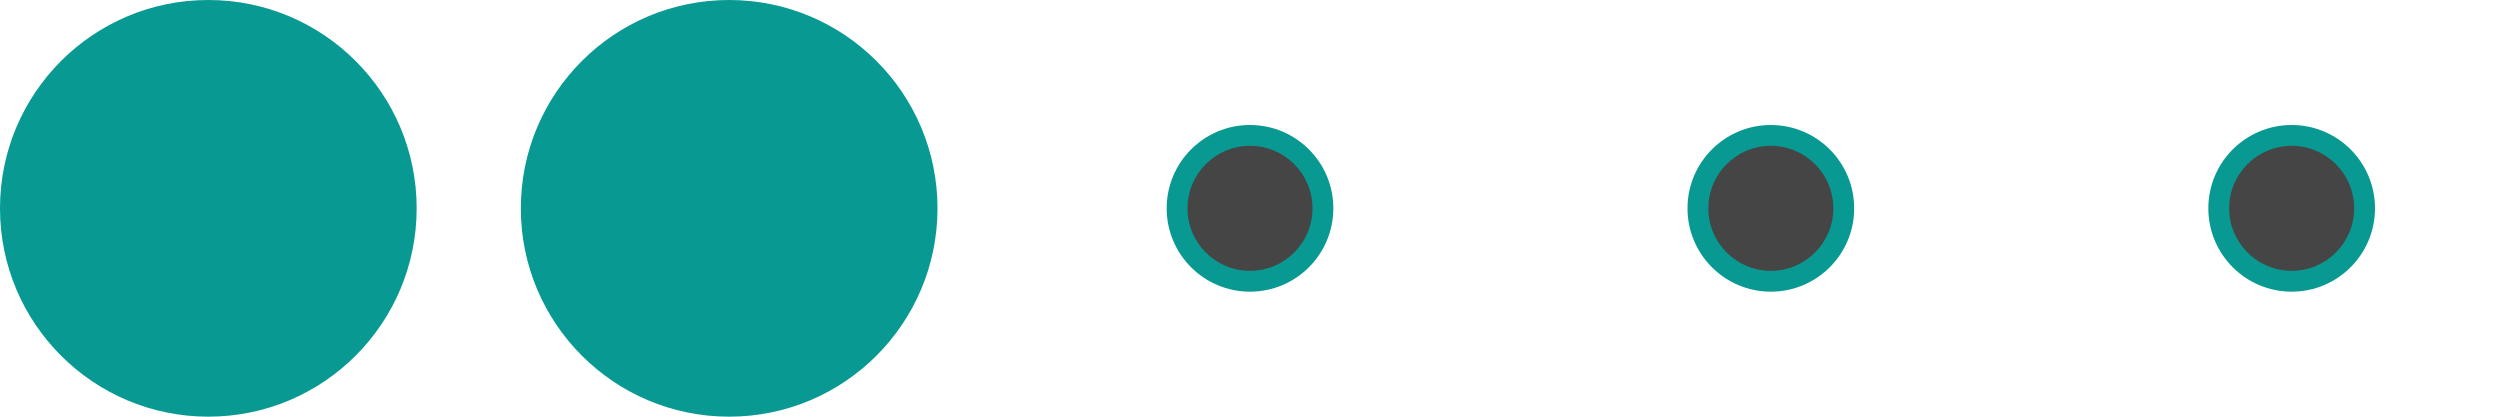
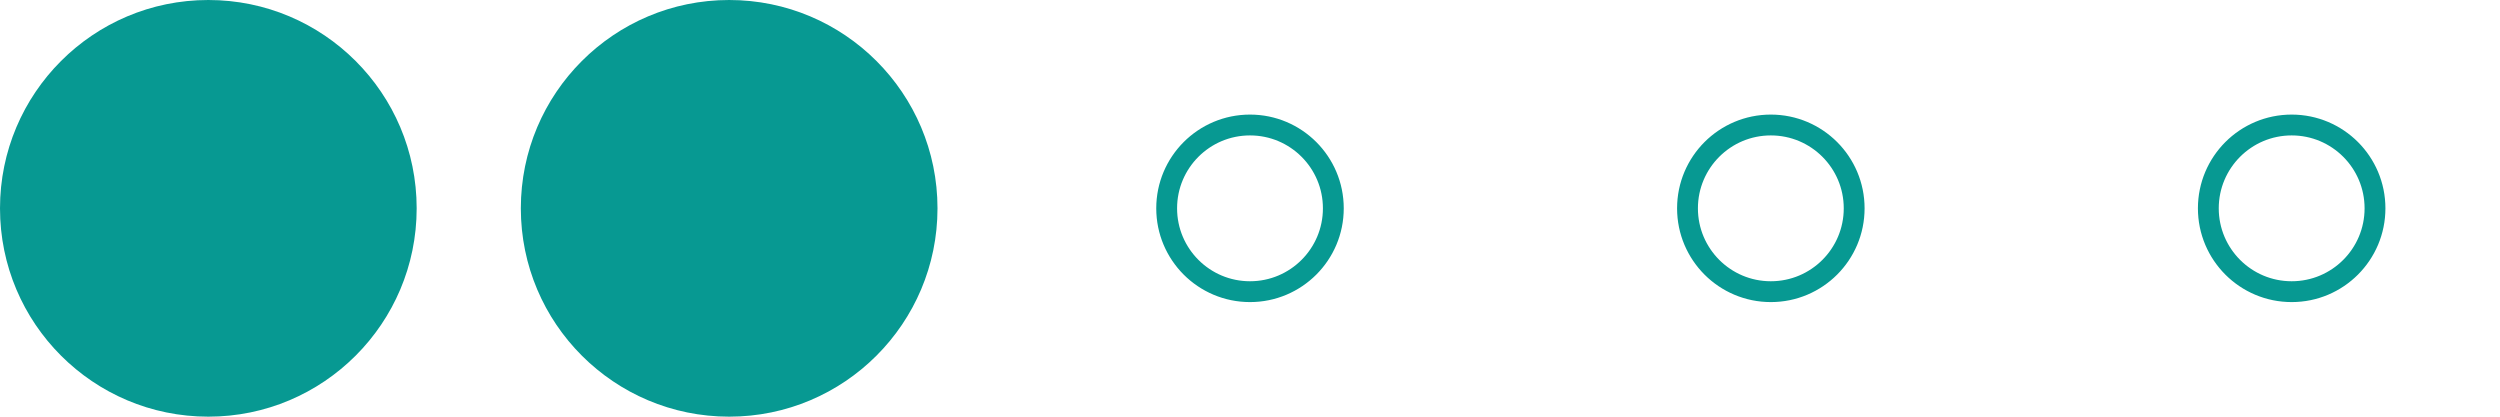
<svg xmlns="http://www.w3.org/2000/svg" height="20" width="120" viewBox="0 0 120 20">
  <circle cx="10" cy="10" r="10" fill="#079992" />
  <circle cx="35" cy="10" r="10" fill="#079992" />
-   <circle cx="60" cy="10" r="4" fill="#079992" />
-   <circle cx="60" cy="10" r="3" fill="#454545" />
-   <circle cx="85" cy="10" r="4" fill="#079992" />
-   <circle cx="85" cy="10" r="3" fill="#454545" />
-   <circle cx="110" cy="10" r="4" fill="#079992" />
-   <circle cx="110" cy="10" r="3" fill="#454545" />
+   <circle cx="60" cy="10" r="4" stroke="#079992" fill="transparent" />
+   <circle cx="85" cy="10" r="4" stroke="#079992" fill="transparent" />
+   <circle cx="110" cy="10" r="4" stroke="#079992" fill="transparent" />
</svg>
